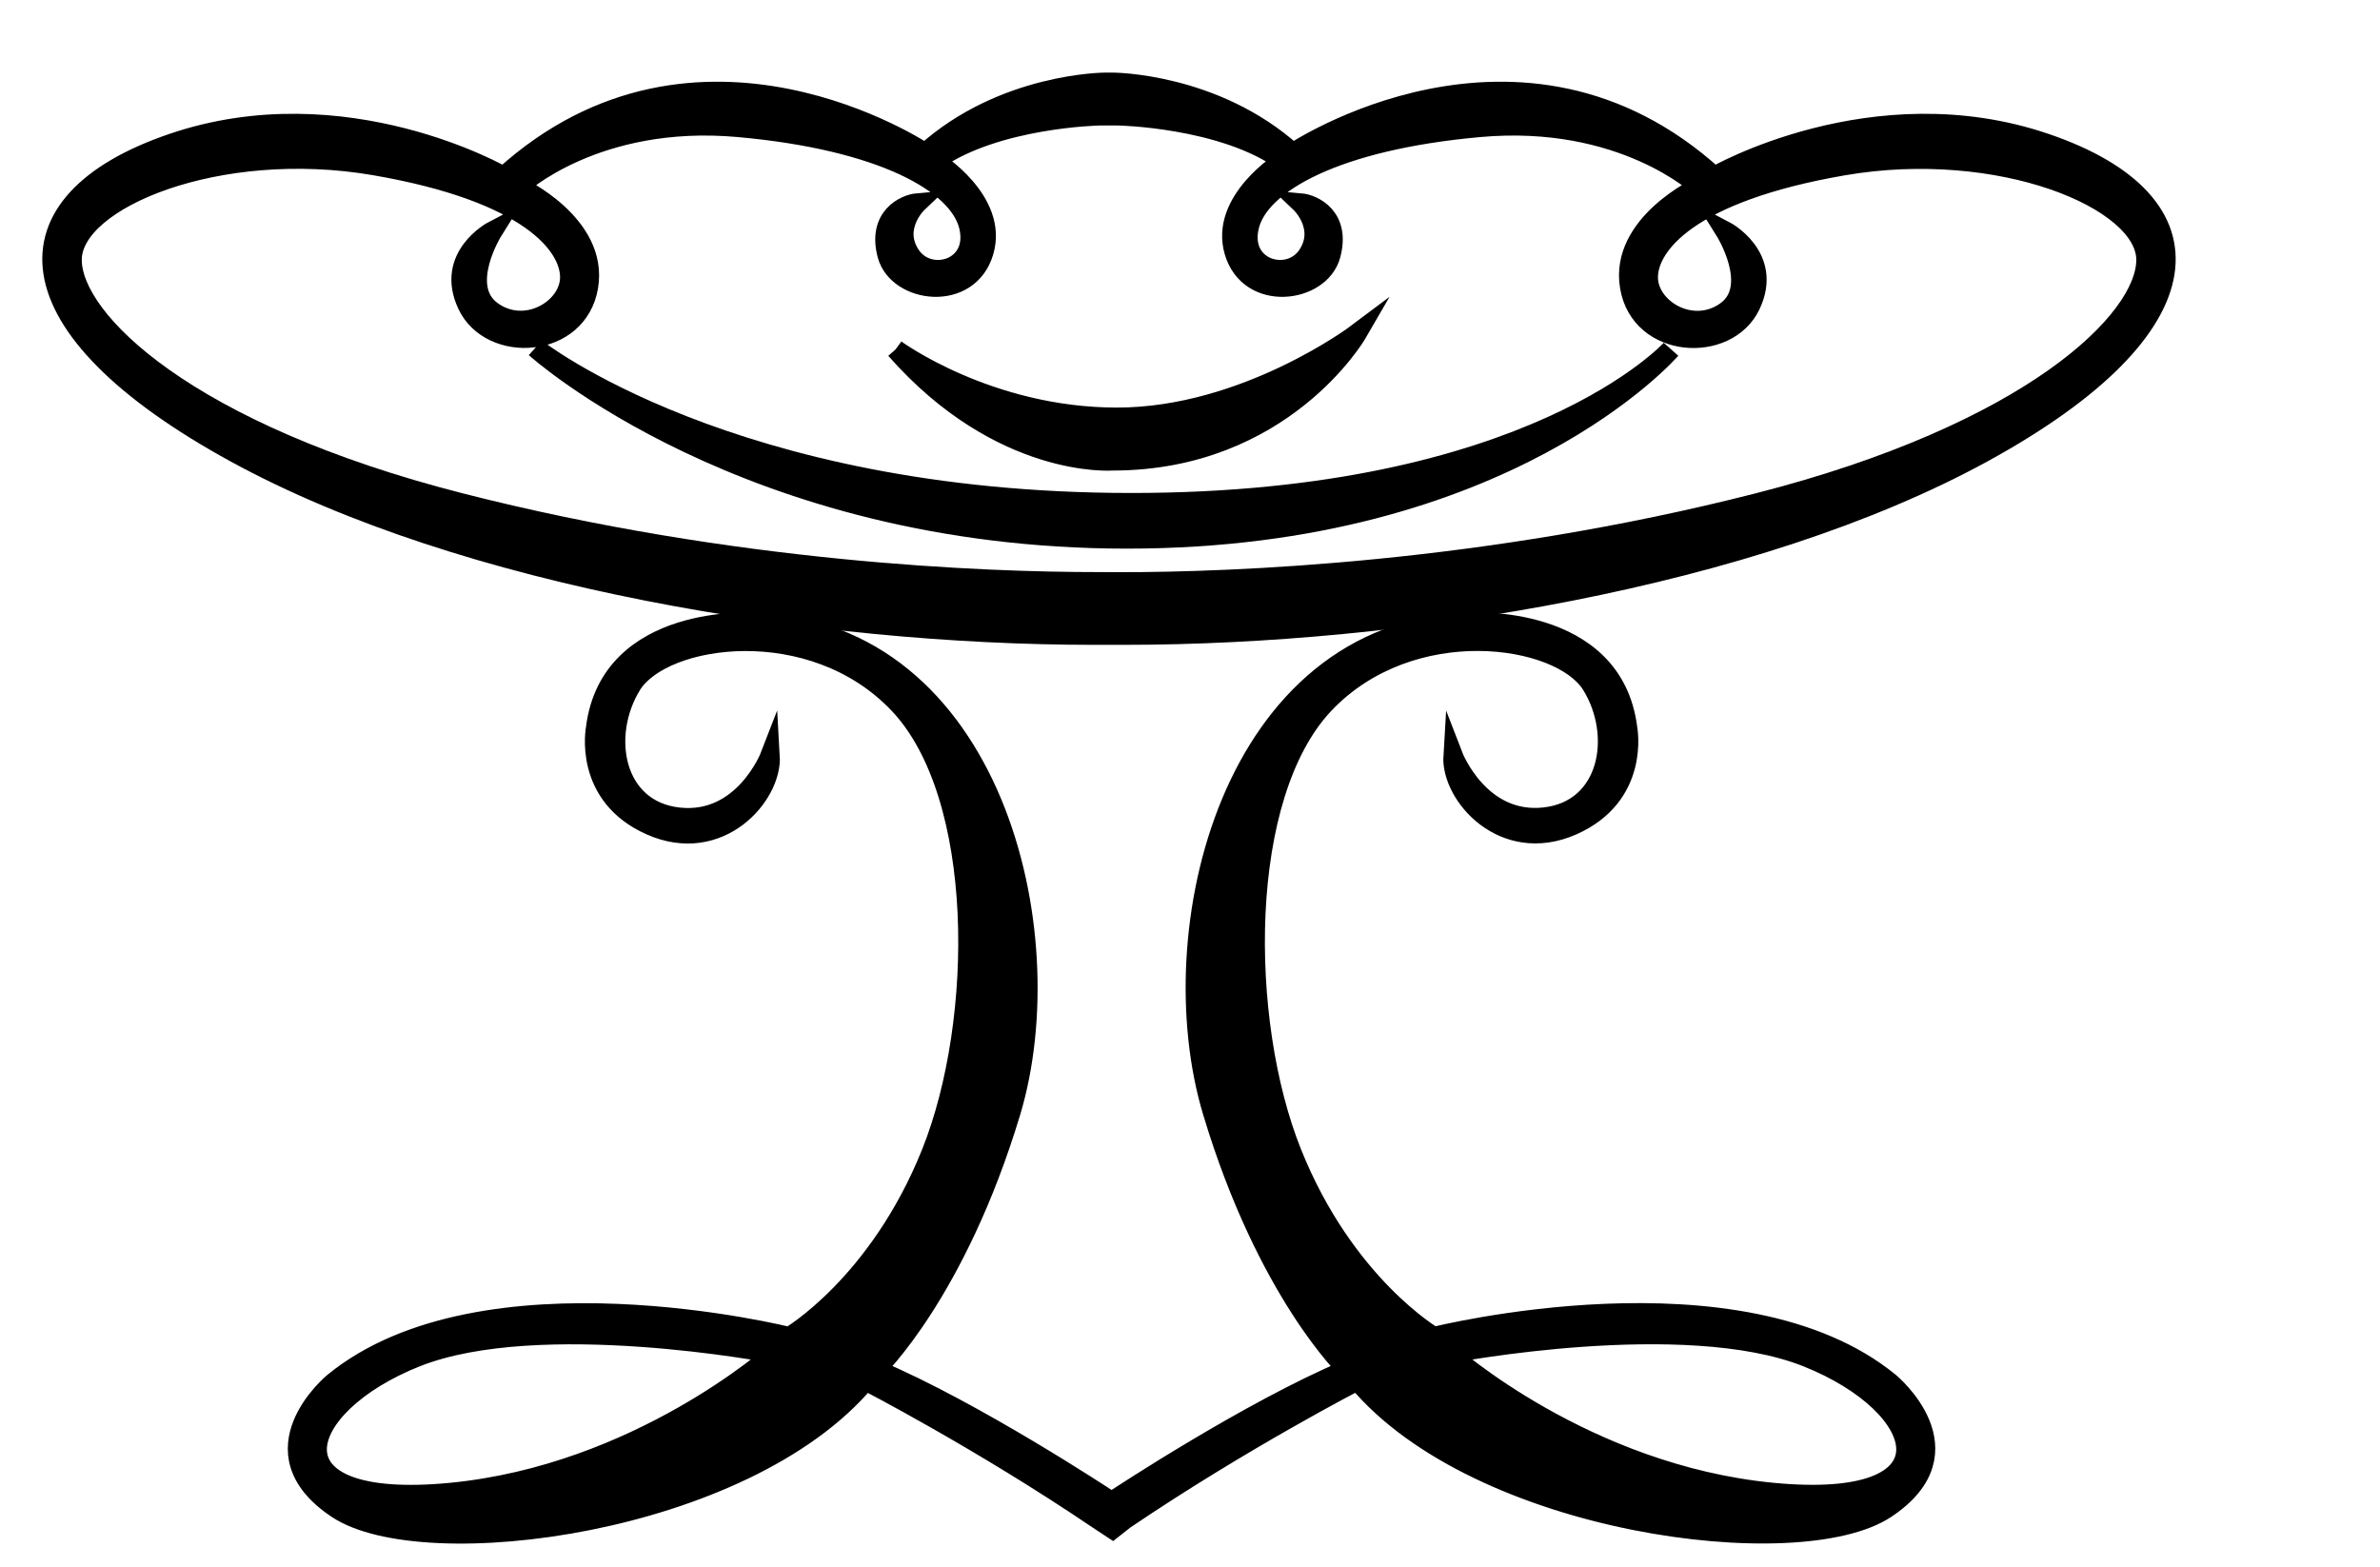
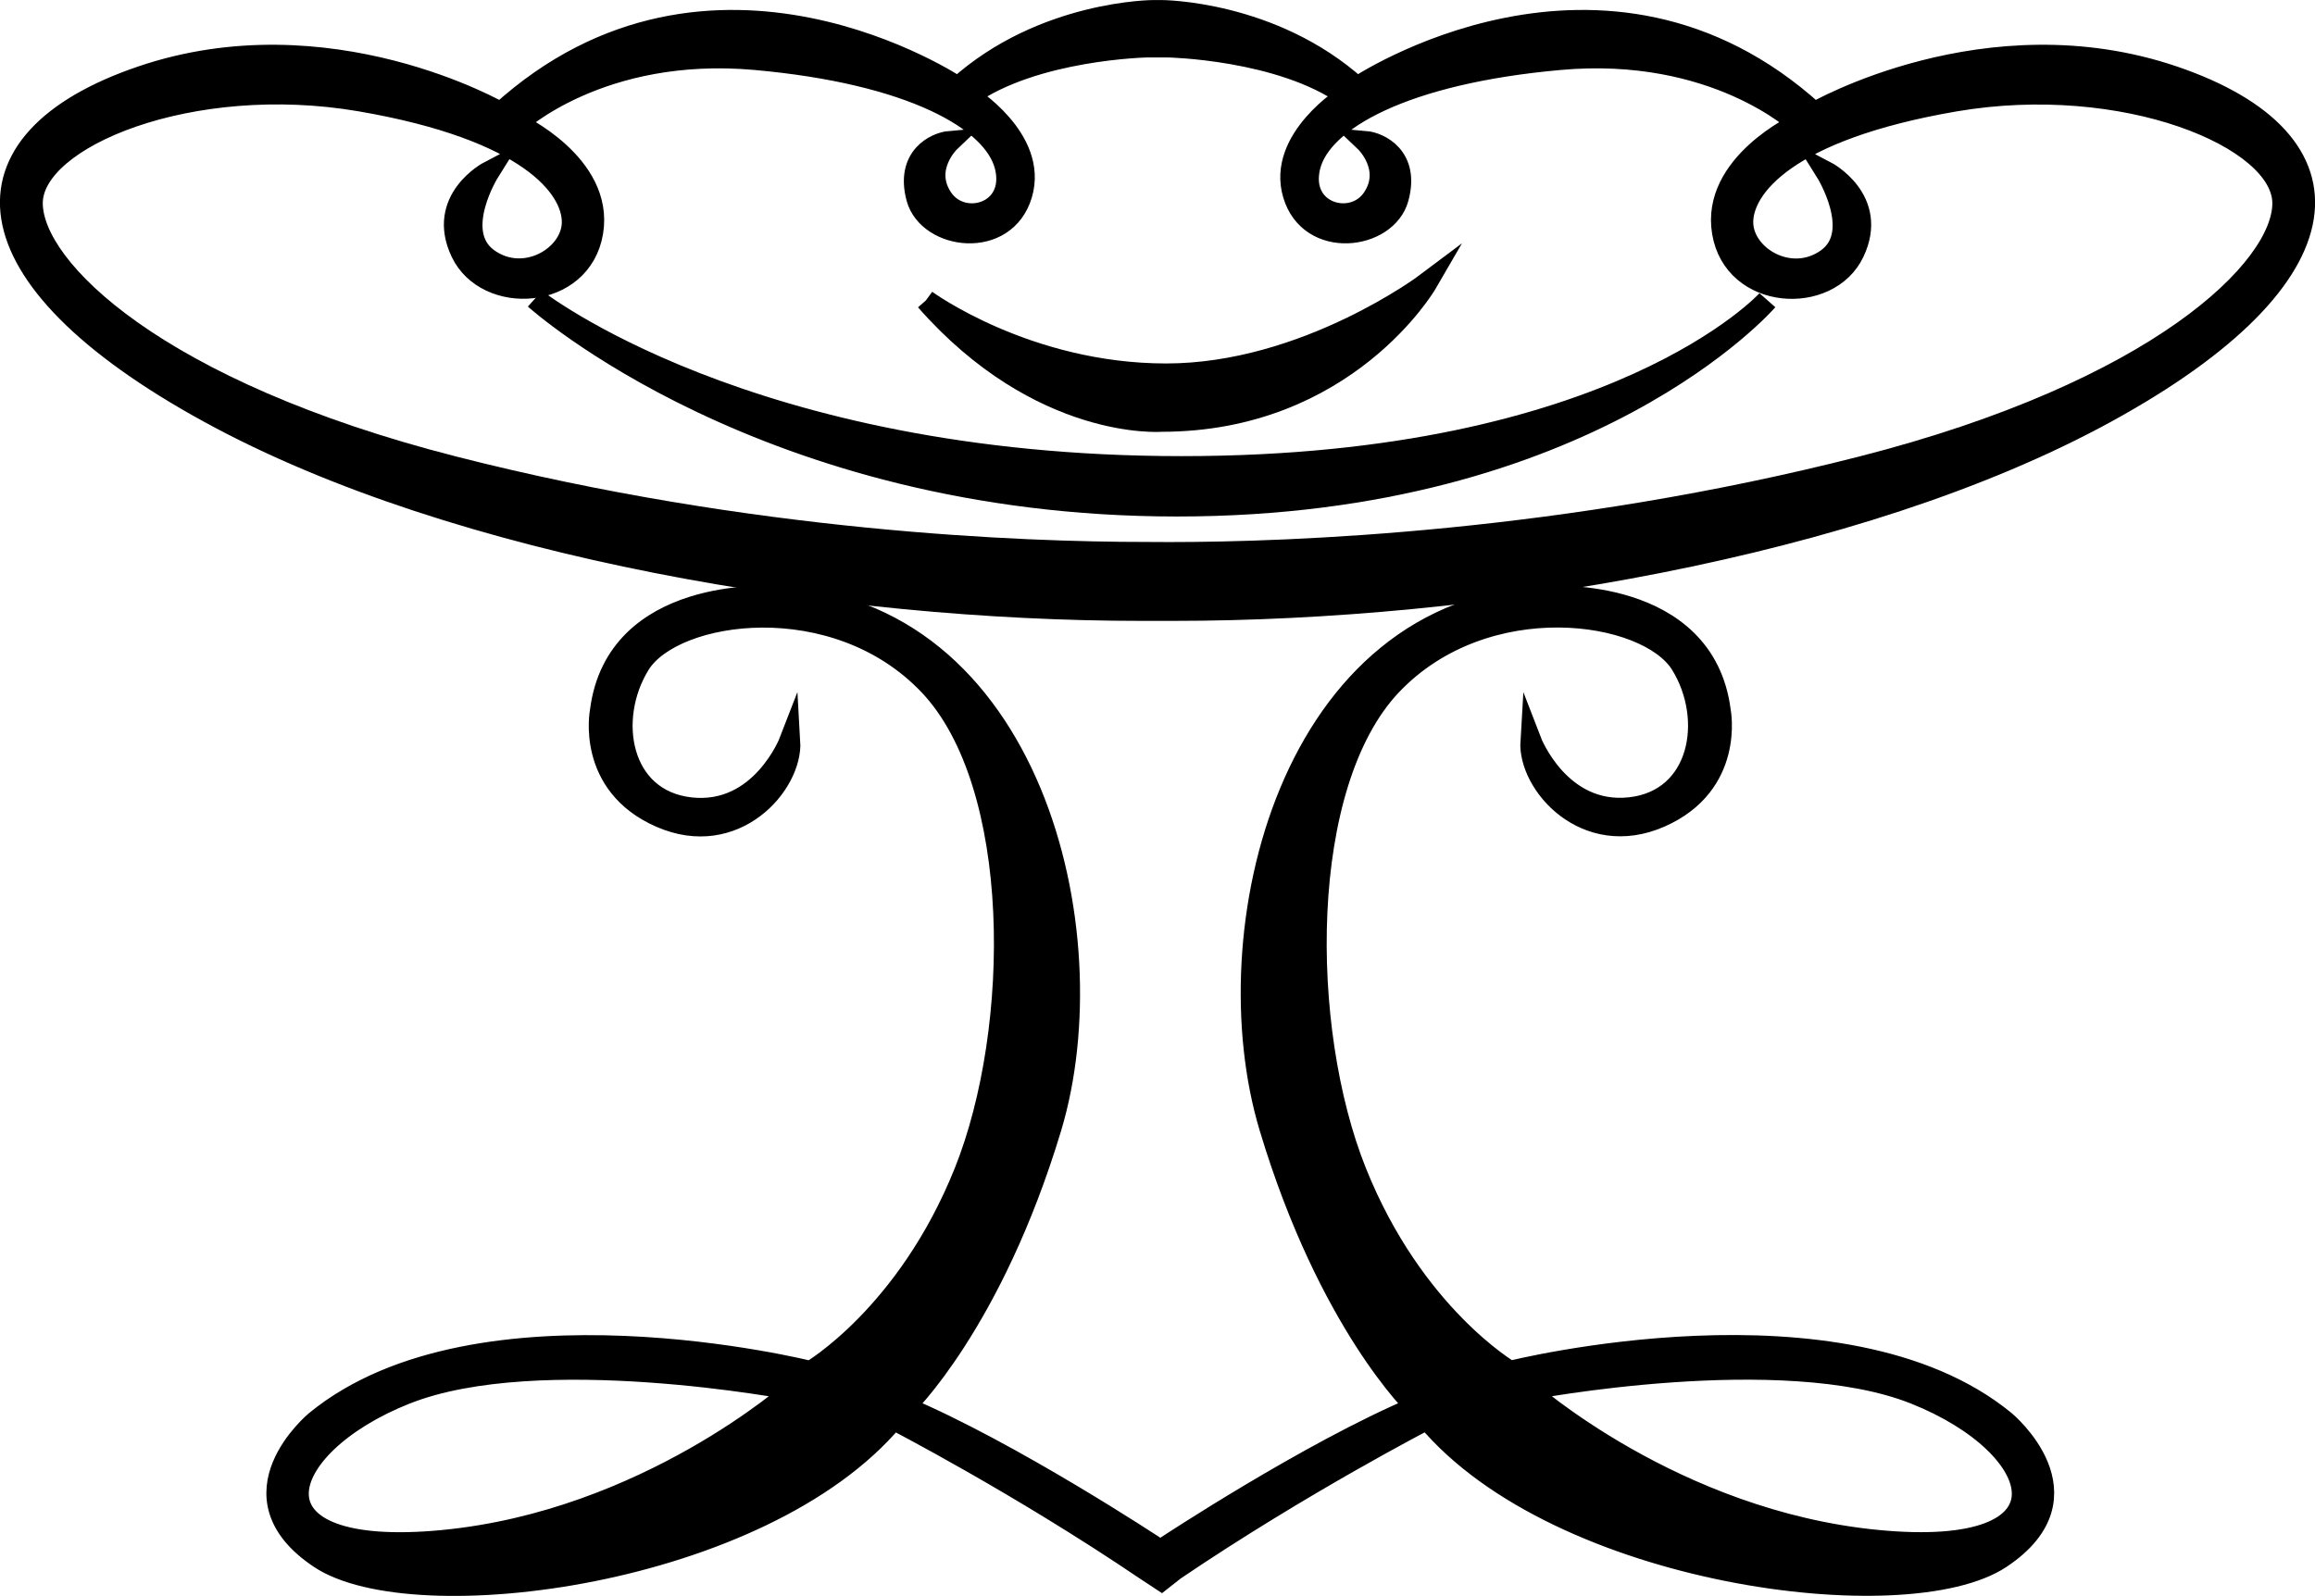
- <svg xmlns="http://www.w3.org/2000/svg" version="1.1" id="svg2" xml:space="preserve" width="64.947" height="42.747" viewBox="0 0 64.947 42.747">
+ <svg xmlns="http://www.w3.org/2000/svg" version="1.1" id="svg2" xml:space="preserve" width="58.214" height="40.142" viewBox="0 0 58.214 40.142">
  <defs id="defs6" />
-   <g id="g10" transform="matrix(1.333333,0,0,-1.333333,0,42.74667)">
+   <g id="g10" transform="matrix(1.333333,0,0,-1.333333,-1.155514,40.76695)">
    <g id="g12" transform="translate(72,-39.94)">
      <g id="g14" transform="translate(-70.934,40.608)">
        <g id="g16">
          <g id="g18">
            <path d="m 21.859,19.482 c 2.309,0 7.45,0.189 13.045,1.617 5.595,1.428 7.952,3.737 7.952,4.974 0,1.238 -3,2.475 -6.189,1.929 -3.19,-0.548 -4,-1.643 -4,-2.286 0,-0.642 0.904,-1.19 1.596,-0.691 0.69,0.501 -0.025,1.643 -0.025,1.643 0,0 1.001,-0.524 0.525,-1.523 -0.476,-1.001 -2.263,-0.905 -2.475,0.381 -0.215,1.284 1.427,2.047 1.427,2.047 0,0 -1.571,1.476 -4.498,1.213 -2.93,-0.262 -4.5,-1.142 -4.714,-2.023 -0.214,-0.88 0.81,-1.165 1.19,-0.595 0.381,0.572 -0.144,1.07 -0.144,1.07 0.263,-0.023 0.835,-0.285 0.62,-1.07 -0.214,-0.785 -1.666,-0.976 -1.976,0.072 -0.309,1.048 1.002,1.86 1.002,1.86 -1.244,0.884 -3.371,0.923 -3.371,0.923 h -0.385 c 0,0 -2.126,-0.04 -3.37,-0.923 0,0 1.311,-0.812 1.001,-1.86 -0.309,-1.048 -1.76,-0.857 -1.977,-0.072 -0.212,0.785 0.359,1.047 0.621,1.07 0,0 -0.525,-0.499 -0.143,-1.07 0.38,-0.57 1.404,-0.286 1.19,0.595 -0.214,0.881 -1.786,1.761 -4.714,2.023 -2.927,0.263 -4.499,-1.213 -4.499,-1.213 0,0 1.643,-0.763 1.429,-2.047 C 10.763,24.242 8.977,24.146 8.5,25.147 c -0.476,0.999 0.525,1.523 0.525,1.523 0,0 -0.714,-1.141 -0.023,-1.643 0.689,-0.499 1.594,0.049 1.594,0.691 0,0.643 -0.809,1.738 -4,2.286 -3.19,0.546 -6.188,-0.691 -6.188,-1.929 0,-1.237 2.356,-3.546 7.95,-4.974 5.595,-1.429 10.735,-1.617 13.046,-1.617 z m -0.541,-1.088 c -5.655,0 -12.876,1.162 -17.571,3.73 -4.694,2.568 -4.813,5.136 -1.283,6.338 3.53,1.203 6.78,-0.681 6.78,-0.681 3.972,3.61 8.625,0.48 8.625,0.48 1.604,1.446 3.691,1.446 3.691,1.446 h 0.143 c 0,0 2.086,0 3.691,-1.446 0,0 4.652,3.13 8.625,-0.48 0,0 3.249,1.884 6.78,0.681 3.529,-1.203 3.41,-3.77 -1.284,-6.338 -4.694,-2.568 -11.915,-3.73 -17.571,-3.73 z" style="fill:#000000;fill-opacity:1;fill-rule:nonzero;stroke:#000000;stroke-width:0.399;stroke-linecap:butt;stroke-linejoin:miter;stroke-miterlimit:10;stroke-dasharray:none;stroke-opacity:1" id="path20" />
            <path d="m 9.891,24.272 c 0,0 3.996,-3.169 12.198,-3.169 8.201,0 11.043,3.139 11.043,3.139 0,0 -3.345,-3.879 -11.133,-3.879 -7.788,0 -12.109,3.909 -12.109,3.909" style="fill:#000000;fill-opacity:1;fill-rule:nonzero;stroke:#000000;stroke-width:0.399;stroke-linecap:butt;stroke-linejoin:miter;stroke-miterlimit:10;stroke-dasharray:none;stroke-opacity:1" id="path22" />
            <path d="m 17.264,24.242 c 0,0 1.894,-1.391 4.53,-1.391 2.634,0 4.914,1.716 4.914,1.716 0,0 -1.51,-2.606 -5.004,-2.606 0,0 -2.279,-0.178 -4.44,2.28" style="fill:#000000;fill-opacity:1;fill-rule:nonzero;stroke:#000000;stroke-width:0.399;stroke-linecap:butt;stroke-linejoin:miter;stroke-miterlimit:10;stroke-dasharray:none;stroke-opacity:1" id="path24" />
            <path d="m 28.601,3.69 c 0,0 2.77,-2.474 6.609,-2.844 3.841,-0.37 3.212,1.772 0.702,2.77 -2.509,0.997 -7.31,0.074 -7.31,0.074 M 7.456,3.616 C 4.944,2.618 4.318,0.476 8.157,0.845 c 3.839,0.37 6.61,2.844 6.61,2.844 0,0 -4.8,0.923 -7.312,-0.074 M 21.706,0.098 21.413,0.291 C 19.013,1.916 16.65,3.134 16.65,3.134 14.175,0.181 7.604,-0.668 5.832,0.514 c -1.774,1.181 -0.074,2.583 -0.074,2.583 3.065,2.511 9.33,0.936 9.33,0.936 0,0 1.822,1.059 2.906,3.766 1.083,2.707 1.107,7.311 -0.666,9.183 -1.772,1.869 -4.824,1.427 -5.465,0.393 -0.639,-1.035 -0.37,-2.561 0.96,-2.709 1.33,-0.148 1.872,1.256 1.872,1.256 0.048,-0.813 -1.034,-2.044 -2.438,-1.428 -1.403,0.615 -1.132,1.994 -1.132,1.994 0.295,2.363 3.246,2.165 3.246,2.165 4.864,-0.169 6.363,-6.315 5.252,-10.017 C 18.508,4.937 16.862,3.364 16.862,3.364 18.87,2.517 21.581,0.727 21.581,0.727 l 0.125,-0.068 0.082,0.068 c 0,0 2.709,1.79 4.718,2.637 0,0 -1.646,1.573 -2.757,5.274 -1.115,3.702 0.387,9.847 5.249,10.017 0,0 2.95,0.198 3.246,-2.165 0,0 0.27,-1.378 -1.132,-1.994 -1.404,-0.615 -2.488,0.615 -2.438,1.428 0,0 0.541,-1.404 1.871,-1.256 1.328,0.148 1.601,1.674 0.96,2.709 -0.641,1.033 -3.692,1.476 -5.466,-0.393 -1.772,-1.872 -1.748,-6.476 -0.665,-9.183 1.083,-2.707 2.906,-3.766 2.906,-3.766 0,0 6.265,1.575 9.329,-0.936 0,0 1.699,-1.402 -0.074,-2.583 -1.772,-1.182 -8.345,-0.333 -10.818,2.62 0,0 -2.363,-1.219 -4.763,-2.843 z" style="fill:#000000;fill-opacity:1;fill-rule:nonzero;stroke:#000000;stroke-width:0.399;stroke-linecap:butt;stroke-linejoin:miter;stroke-miterlimit:10;stroke-dasharray:none;stroke-opacity:1" id="path26" />
          </g>
        </g>
      </g>
    </g>
  </g>
</svg>
